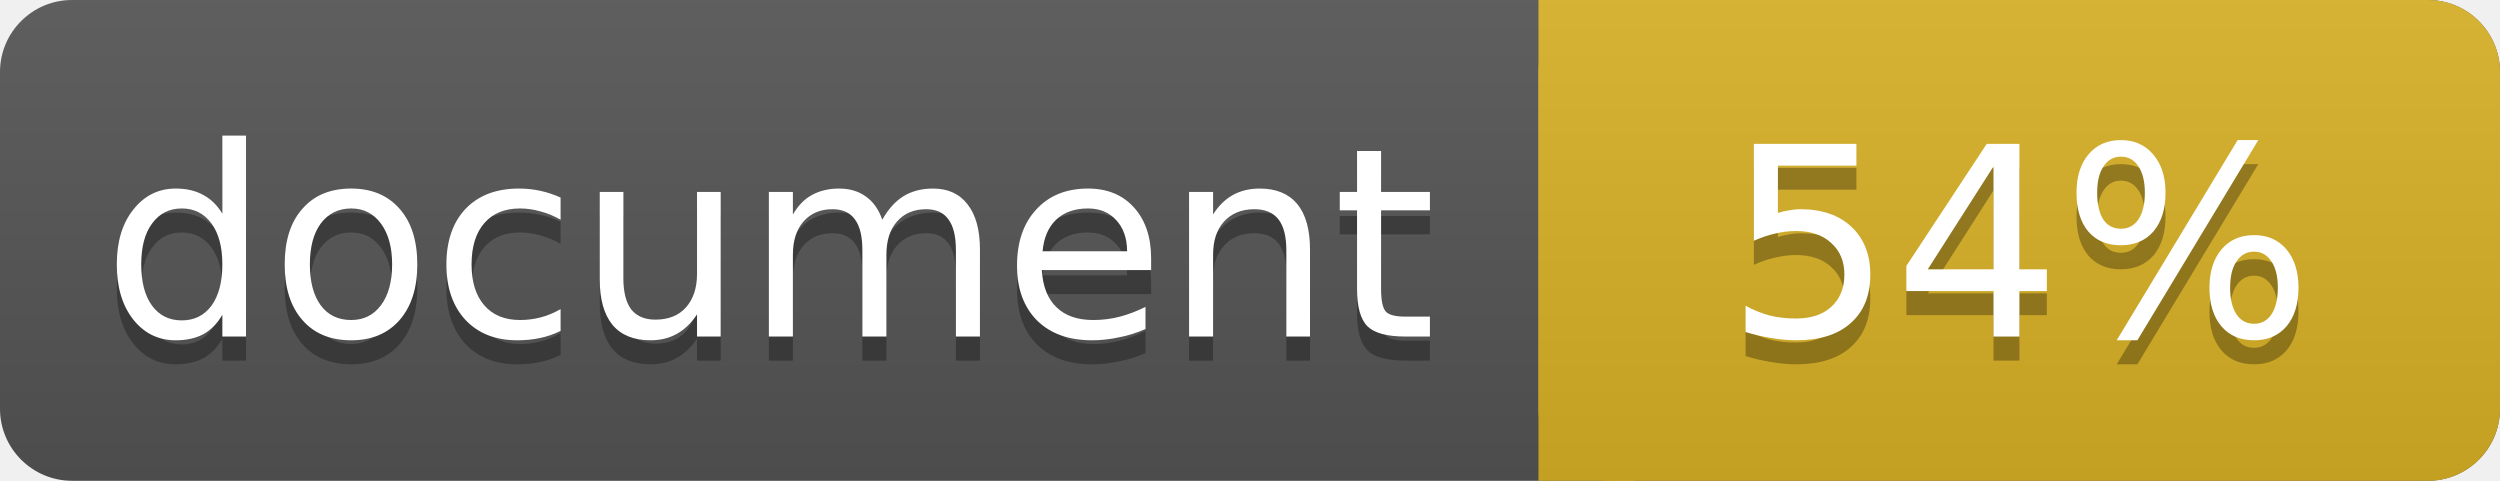
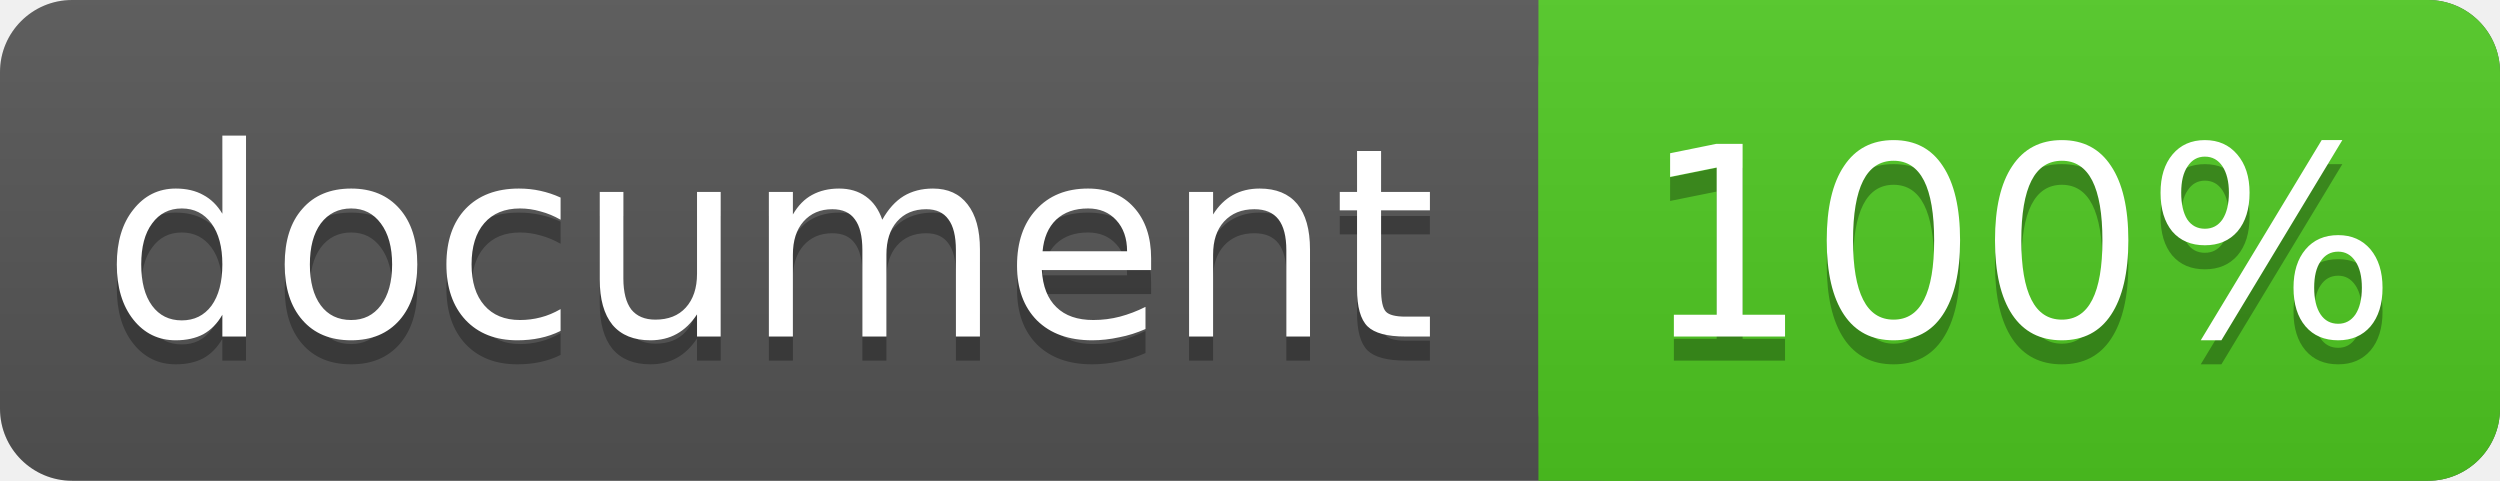
<svg xmlns="http://www.w3.org/2000/svg" width="104" height="20">
  <linearGradient id="a" x2="0" y2="100%">
    <stop offset="0" stop-color="#bbb" stop-opacity=".1" />
    <stop offset="1" stop-opacity=".1" />
  </linearGradient>
  <rect rx="3" width="104" height="20" fill="#555" />
-   <rect rx="3" x="64" width="40" height="20" fill="#dab226" />
-   <path fill="#dab226" d="M64 0h4v20h-4z" />
+   <rect rx="3" x="64" width="40" height="20" fill="#4fc921" />
+   <path fill="#4fc921" d="M64 0h4v20h-4z" />
  <rect rx="3" width="104" height="20" fill="url(#a)" />
  <g fill="#fff" text-anchor="middle" font-family="DejaVu Sans,Verdana,Geneva,sans-serif" font-size="11">
    <text x="32" y="15" fill="#010101" fill-opacity=".3">document</text>
    <text x="32" y="14">document</text>
-     <text x="84" y="15" fill="#010101" fill-opacity=".3">54%</text>
-     <text x="84" y="14">54%</text>
+     <text x="84" y="15" fill="#010101" fill-opacity=".3">100%</text>
+     <text x="84" y="14">100%</text>
  </g>
</svg>
